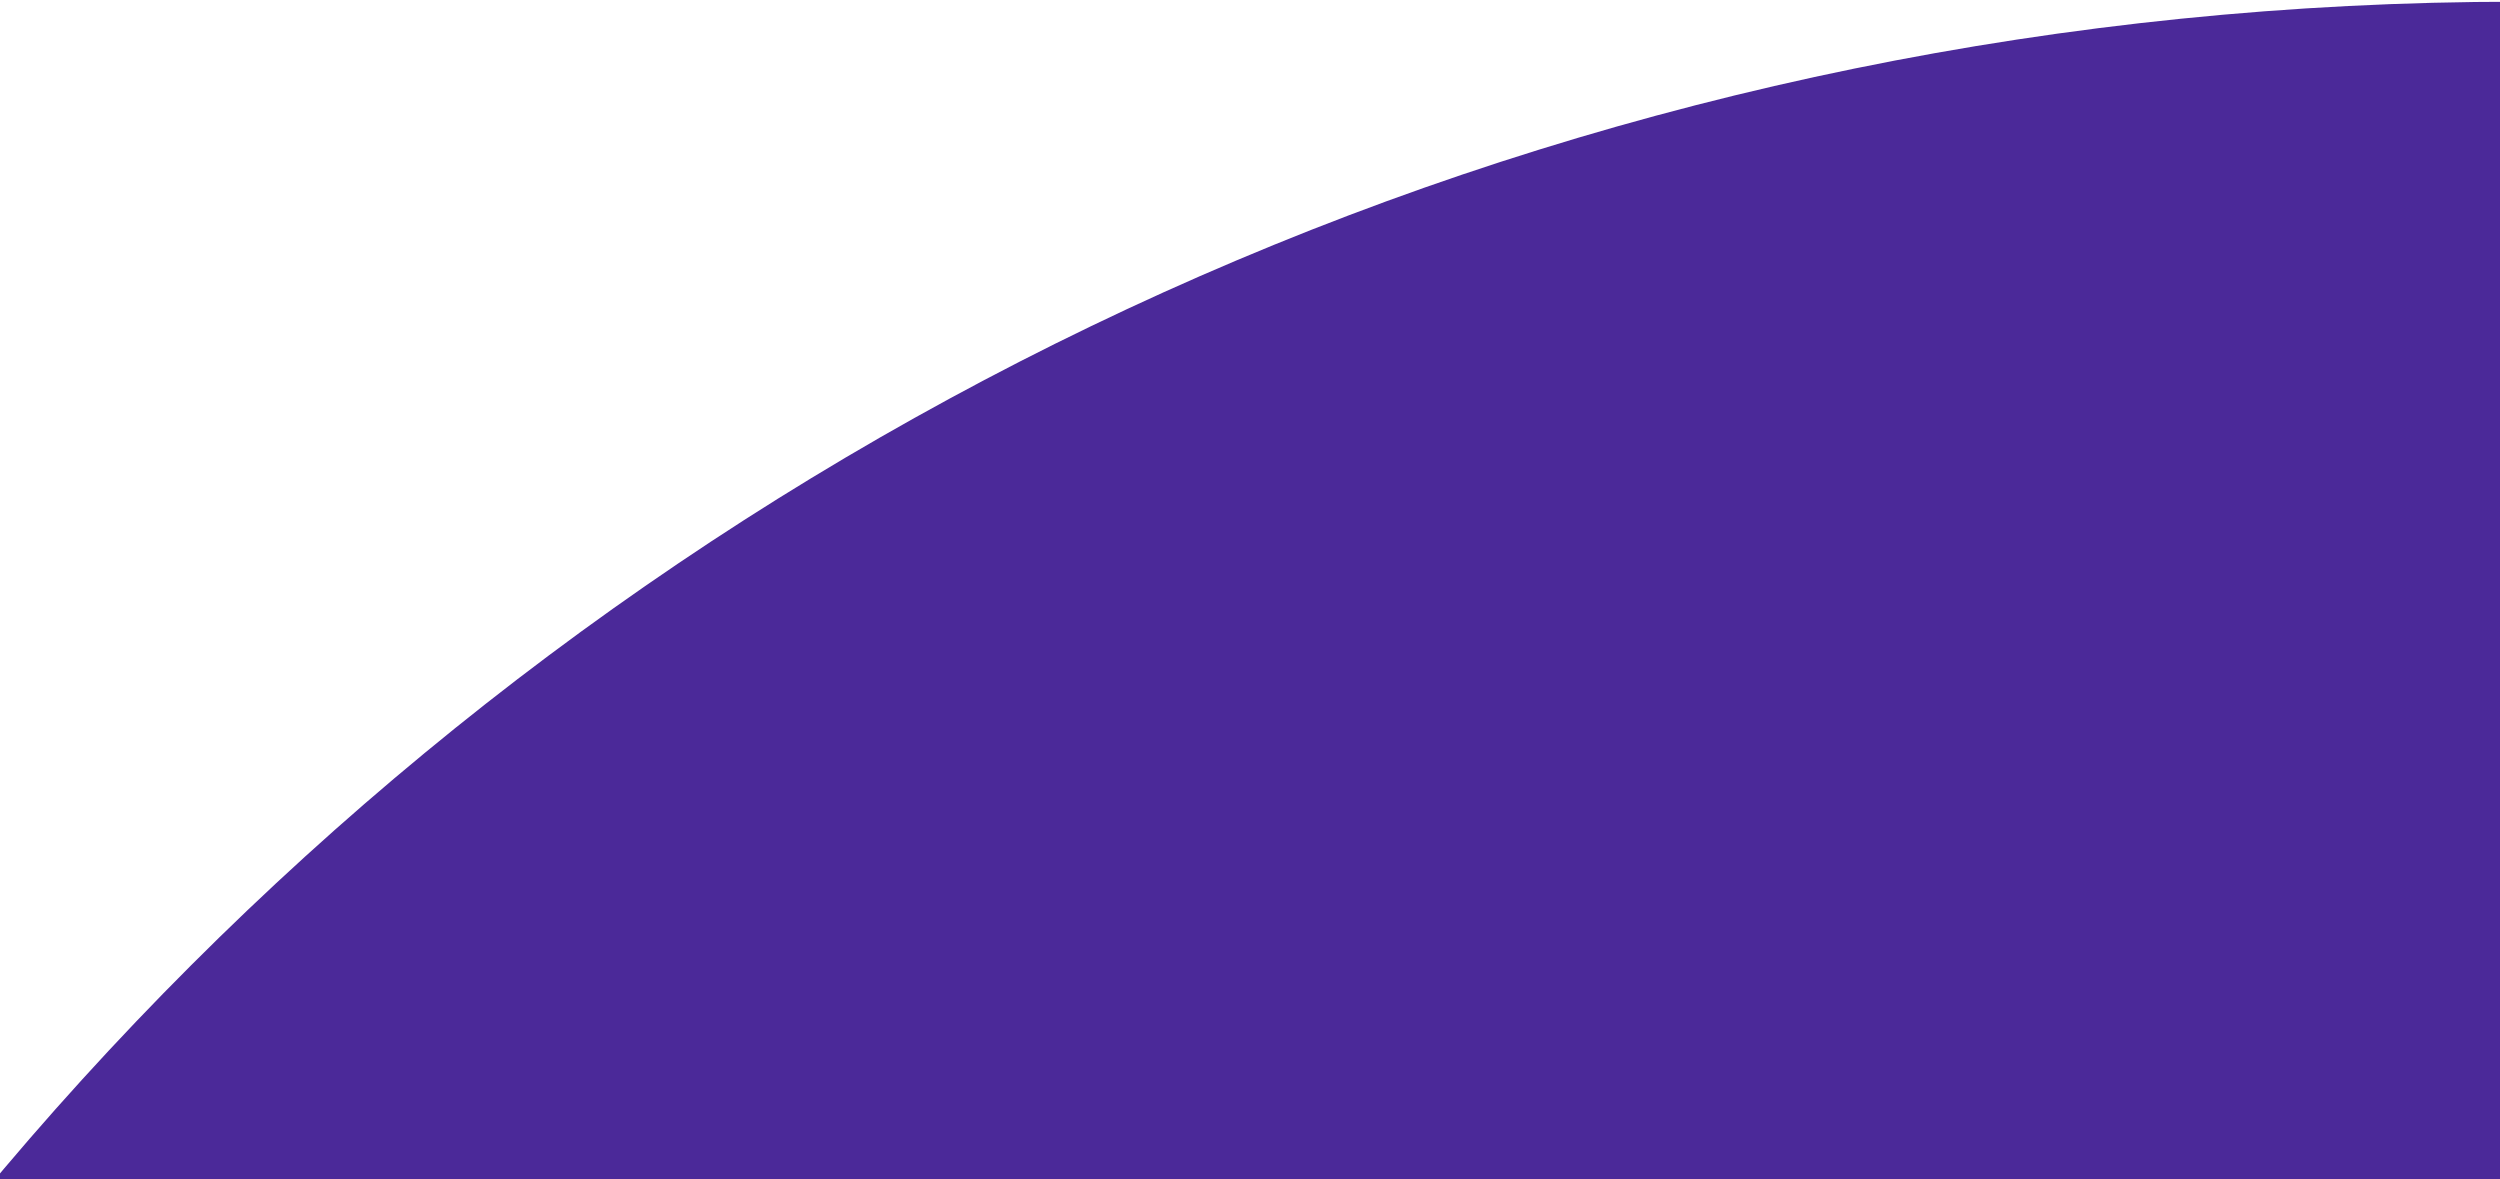
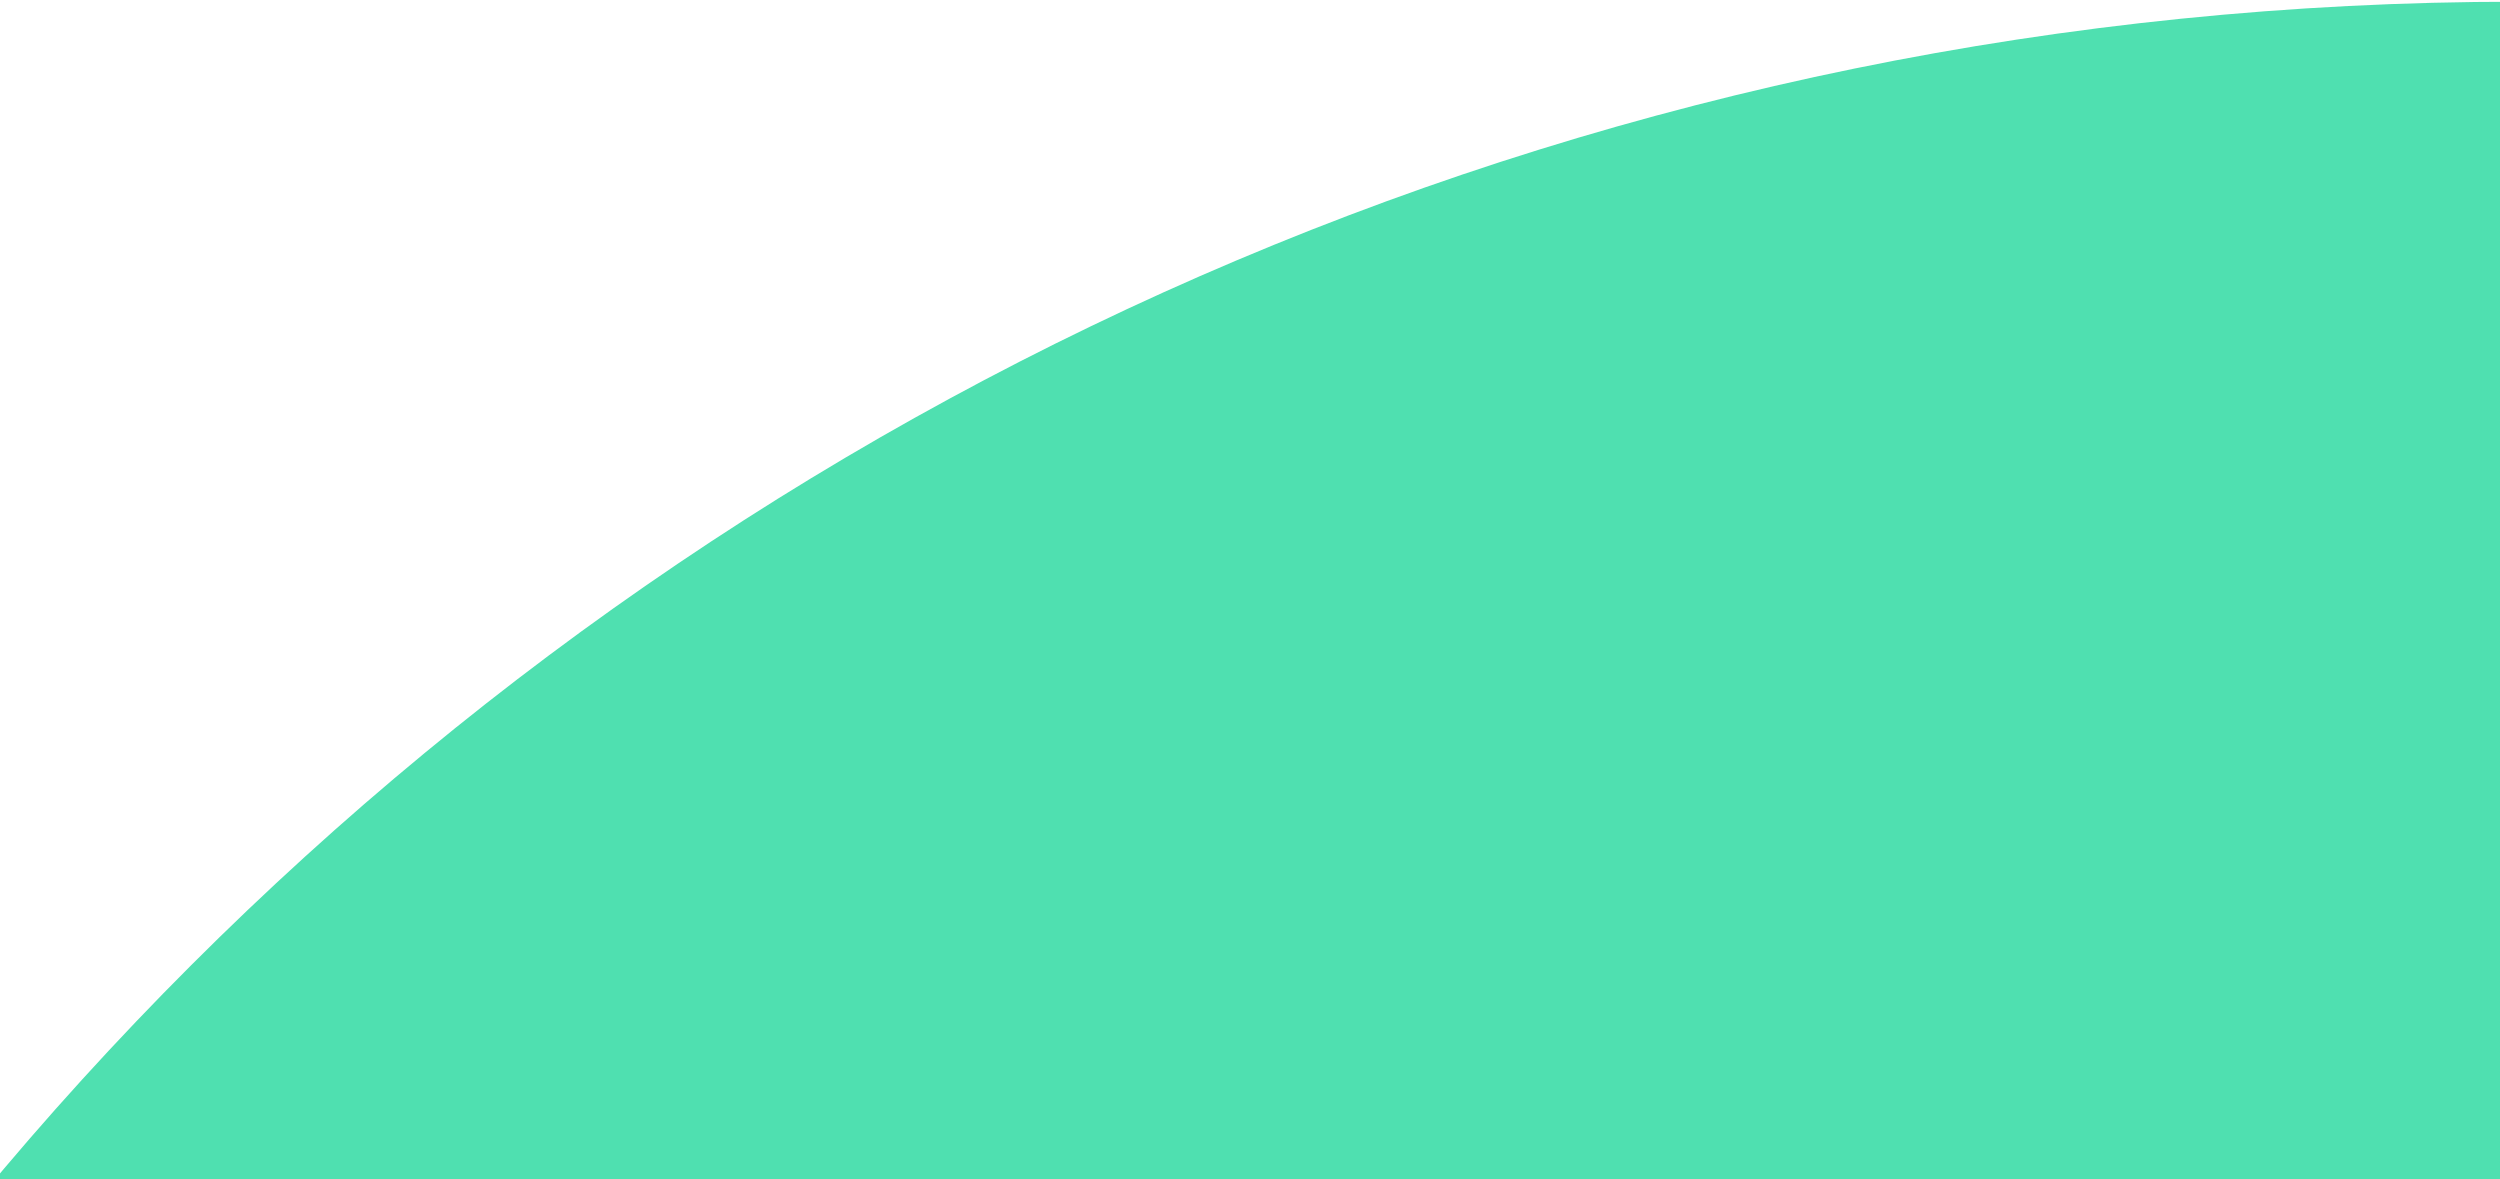
<svg xmlns="http://www.w3.org/2000/svg" width="87px" height="41px" viewBox="0 0 87 41" version="1.1">
  <g id="Trial-Upsell-V6" stroke="none" stroke-width="1" fill="none" fill-rule="evenodd">
-     <g id="Trial-Upsell---Current-Logo" transform="translate(-596, -727)" fill="#4B2999">
+     <g id="Trial-Upsell---Current-Logo" transform="translate(-596, -727)" fill="#4FE0B0">
      <g id="Left-Panel">
        <g id="Background-Art">
          <g id="Bottom-Right-Art" transform="translate(280, 612)">
            <path d="M403.61,344.06 C466.847,344.06 518.11,292.797 518.11,229.56 C518.11,166.323 466.847,115.06 403.61,115.06 C340.373,115.06 289.11,166.323 289.11,229.56 C289.11,246.026 292.586,261.68 298.843,275.828 C316.618,316.017 356.839,344.06 403.61,344.06 Z" id="Bottom-Right-Circle" />
          </g>
        </g>
      </g>
    </g>
  </g>
</svg>
